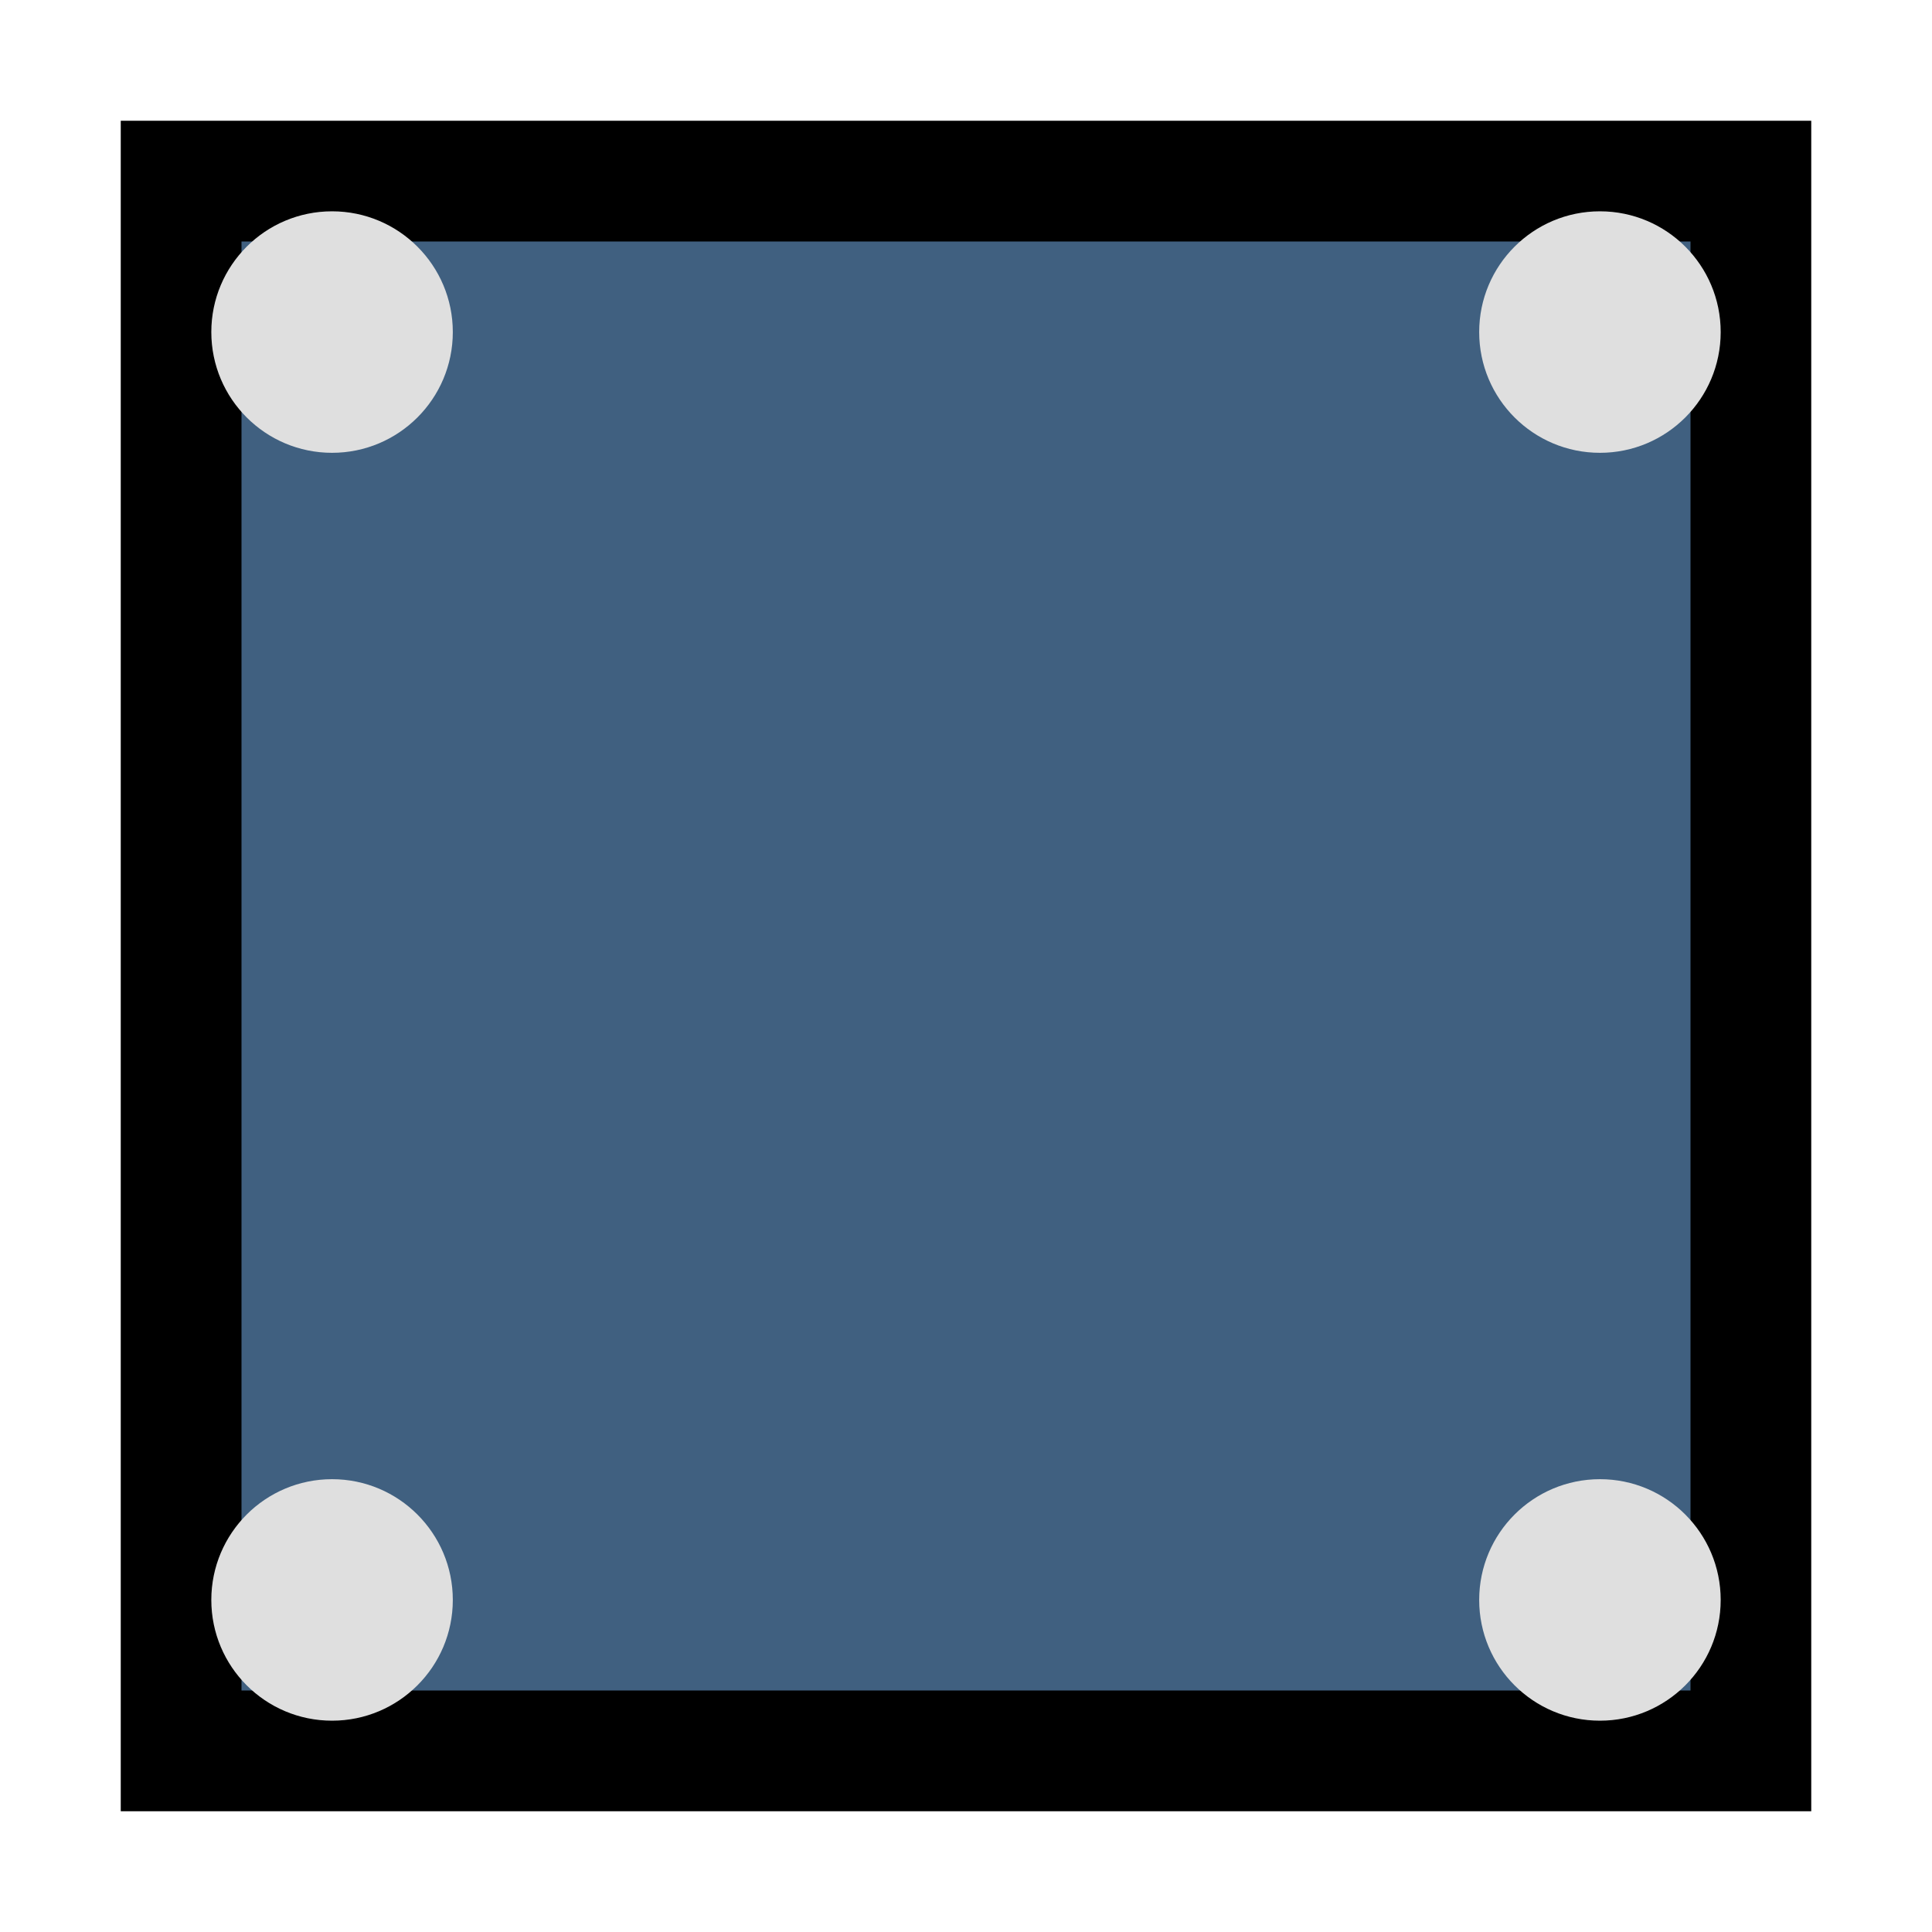
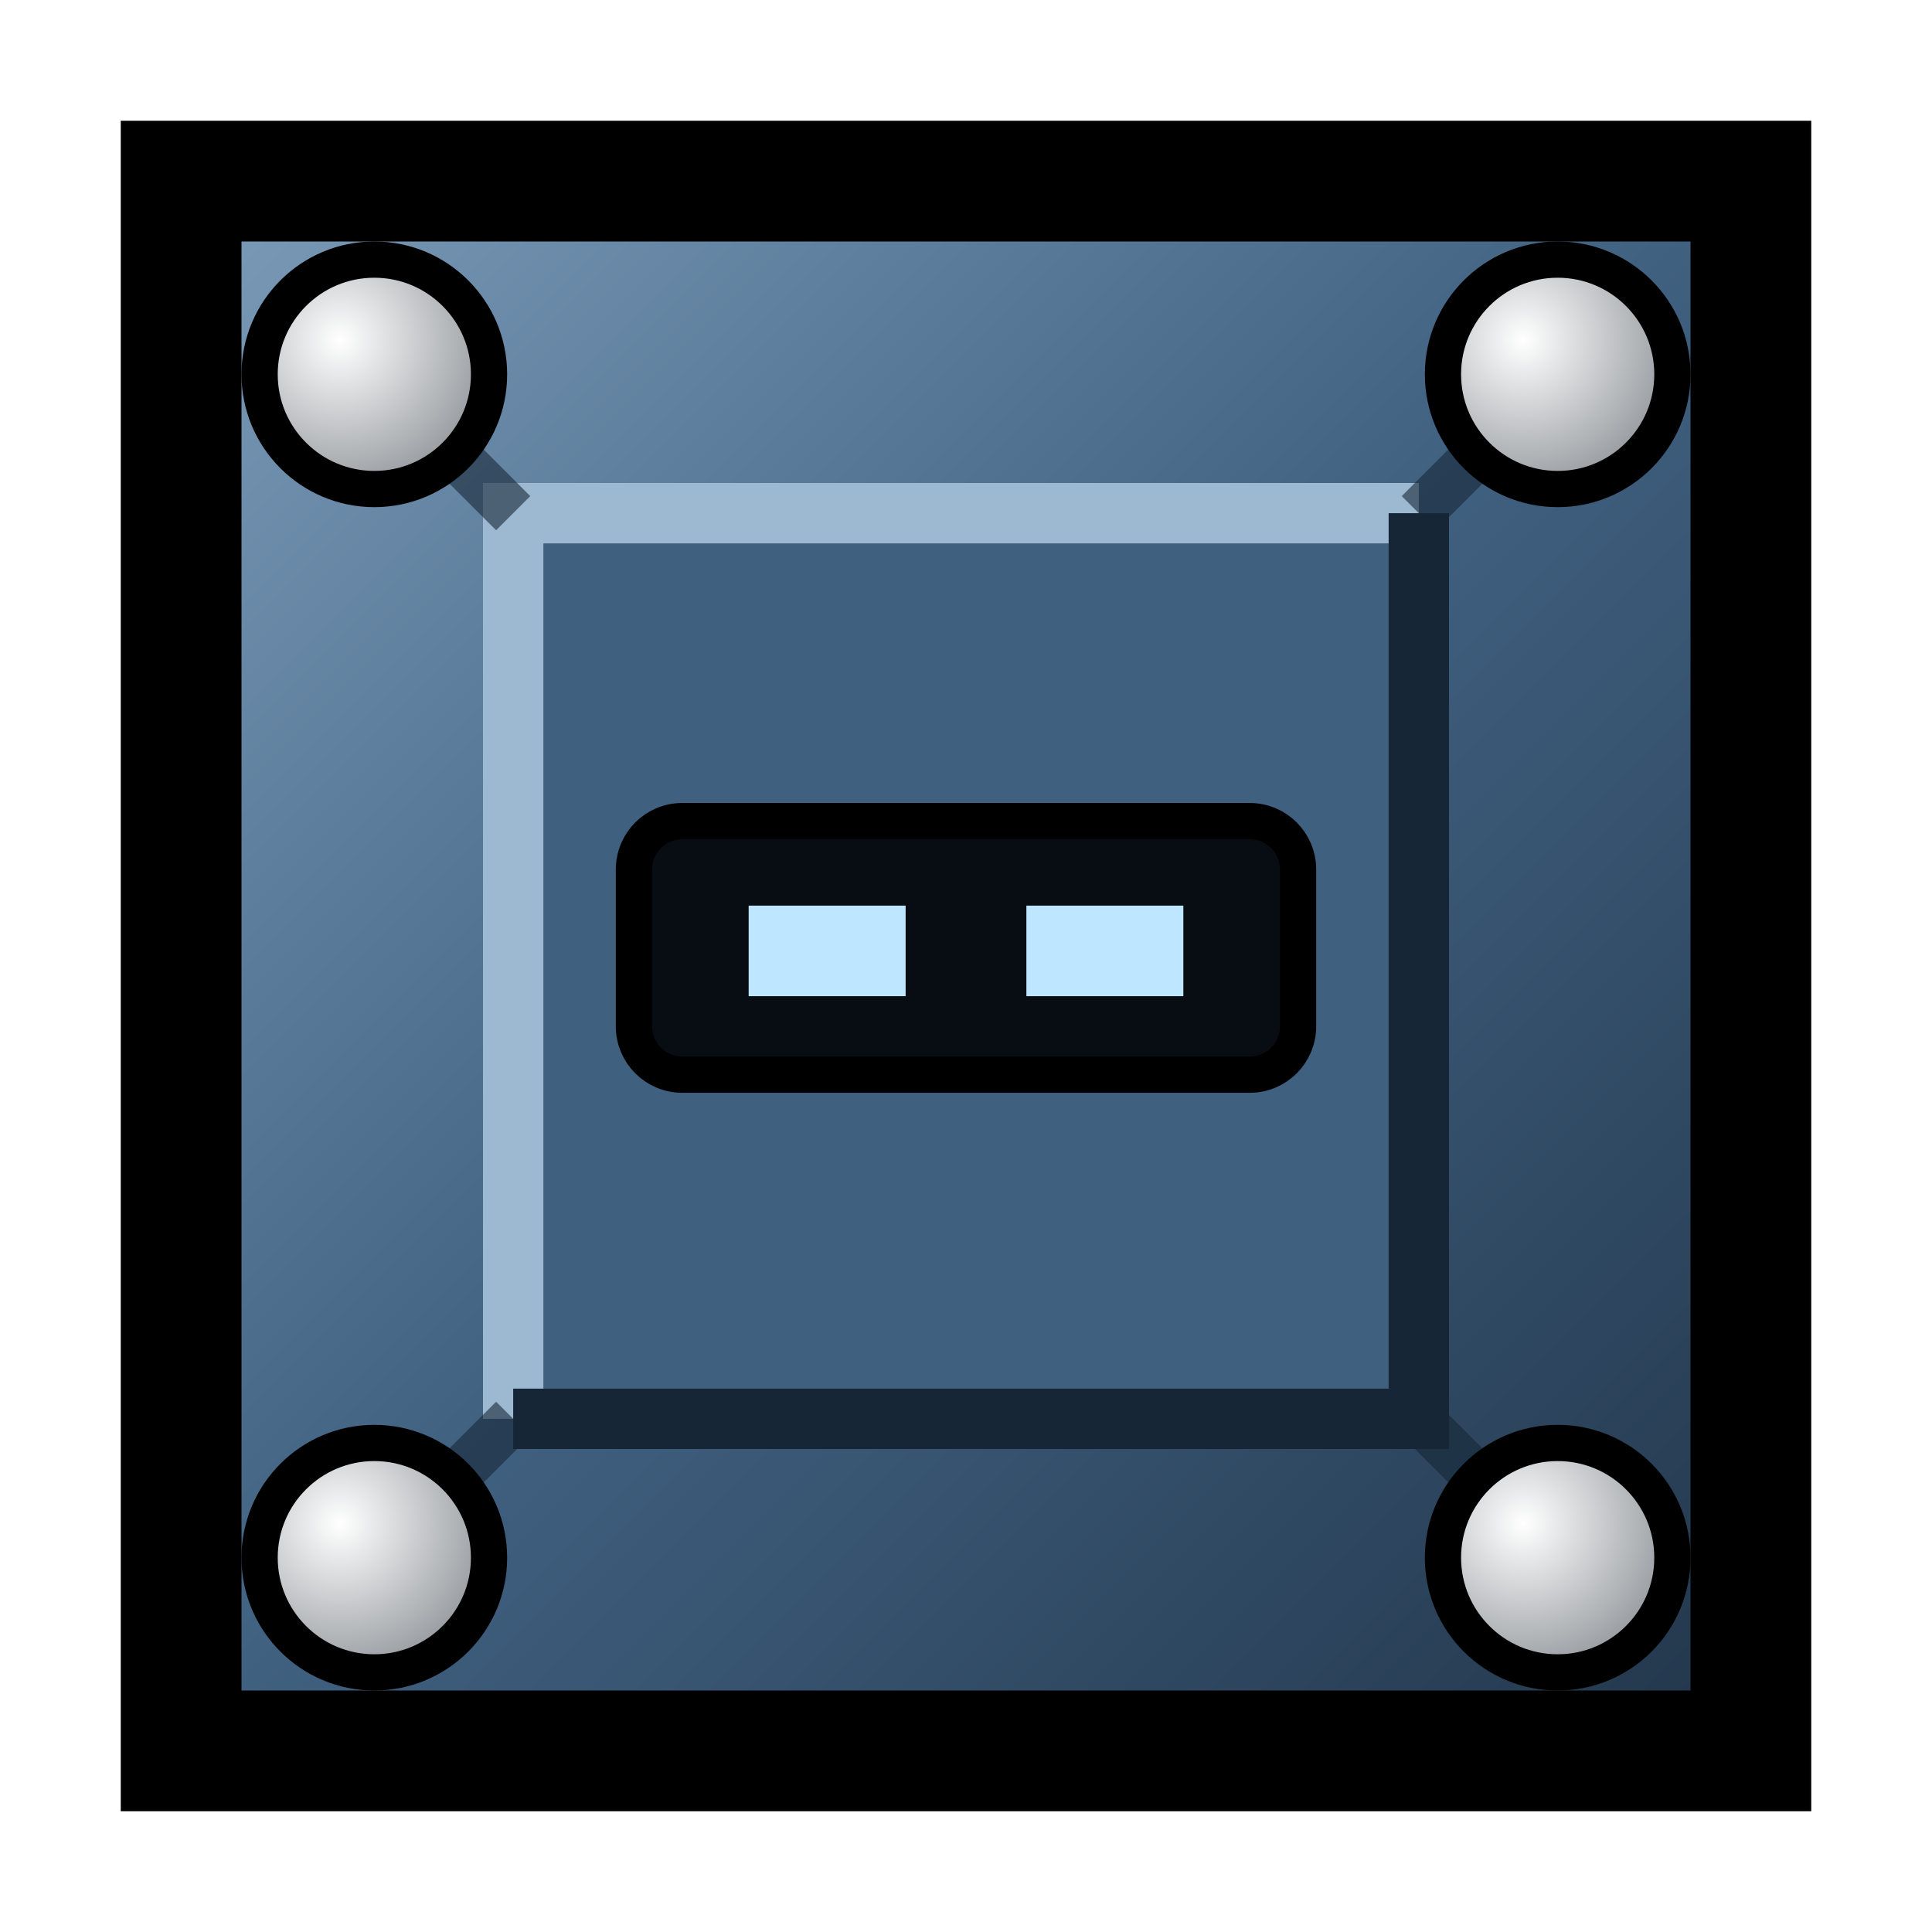
<svg xmlns="http://www.w3.org/2000/svg" viewBox="0 0 32 32">
-   <rect x="3" y="3" width="26" height="26" fill="#406080" stroke="#000000" stroke-width="2" />
-   <circle cx="5.5" cy="5.5" r="2" fill="#dfdfdf" />
-   <circle cx="26.5" cy="5.5" r="2" fill="#dfdfdf" />
-   <circle cx="5.5" cy="26.5" r="2" fill="#dfdfdf" />
-   <circle cx="26.5" cy="26.5" r="2" fill="#dfdfdf" />
+   <defs>
+     <linearGradient id="plate" x1="3" y1="3" x2="29" y2="29" gradientUnits="userSpaceOnUse">
+       <stop offset="0" stop-color="#7c9cba" />
+       <stop offset="0.5" stop-color="#406080" />
+       <stop offset="1" stop-color="#22364a" />
+     </linearGradient>
+     <radialGradient id="rivet" cx="0.35" cy="0.35" r="0.75">
+       <stop offset="0" stop-color="#ffffff" />
+       <stop offset="1" stop-color="#8a8f94" />
+     </radialGradient>
+   </defs>
+   <rect x="3" y="3" width="26" height="26" fill="url(#plate)" stroke="#000000" stroke-width="2" />
+   <rect x="8.5" y="8.5" width="15" height="15" fill="#406080" />
+   <path d="M8.5 23.5 V8.5 H23.5" fill="none" stroke="#9db9d1" stroke-width="1" />
+   <path d="M23.5 8.5 V23.5 H8.5" fill="none" stroke="#162636" stroke-width="1" />
+   <g stroke="#162636" stroke-width="0.8" opacity="0.6">
+     <line x1="8.5" y1="8.5" x2="6.8" y2="6.8" />
+     <line x1="23.5" y1="8.5" x2="25.2" y2="6.8" />
+     <line x1="8.5" y1="23.5" x2="6.8" y2="25.2" />
+     <line x1="23.5" y1="23.5" x2="25.2" y2="25.2" />
+   </g>
+   <g fill="url(#rivet)" stroke="#000000" stroke-width="0.6">
+     <circle cx="6.2" cy="6.2" r="1.9" />
+     <circle cx="25.8" cy="6.2" r="1.9" />
+     <circle cx="6.2" cy="25.8" r="1.9" />
+     <circle cx="25.8" cy="25.8" r="1.9" />
+   </g>
+   <rect x="10.5" y="13.6" width="11" height="4.2" rx="0.8" fill="#070d12" stroke="#000000" stroke-width="0.6" />
+   <rect x="12.4" y="15" width="2.6" height="1.5" fill="#bfe6ff" />
+   <rect x="17" y="15" width="2.6" height="1.5" fill="#bfe6ff" />
</svg>
